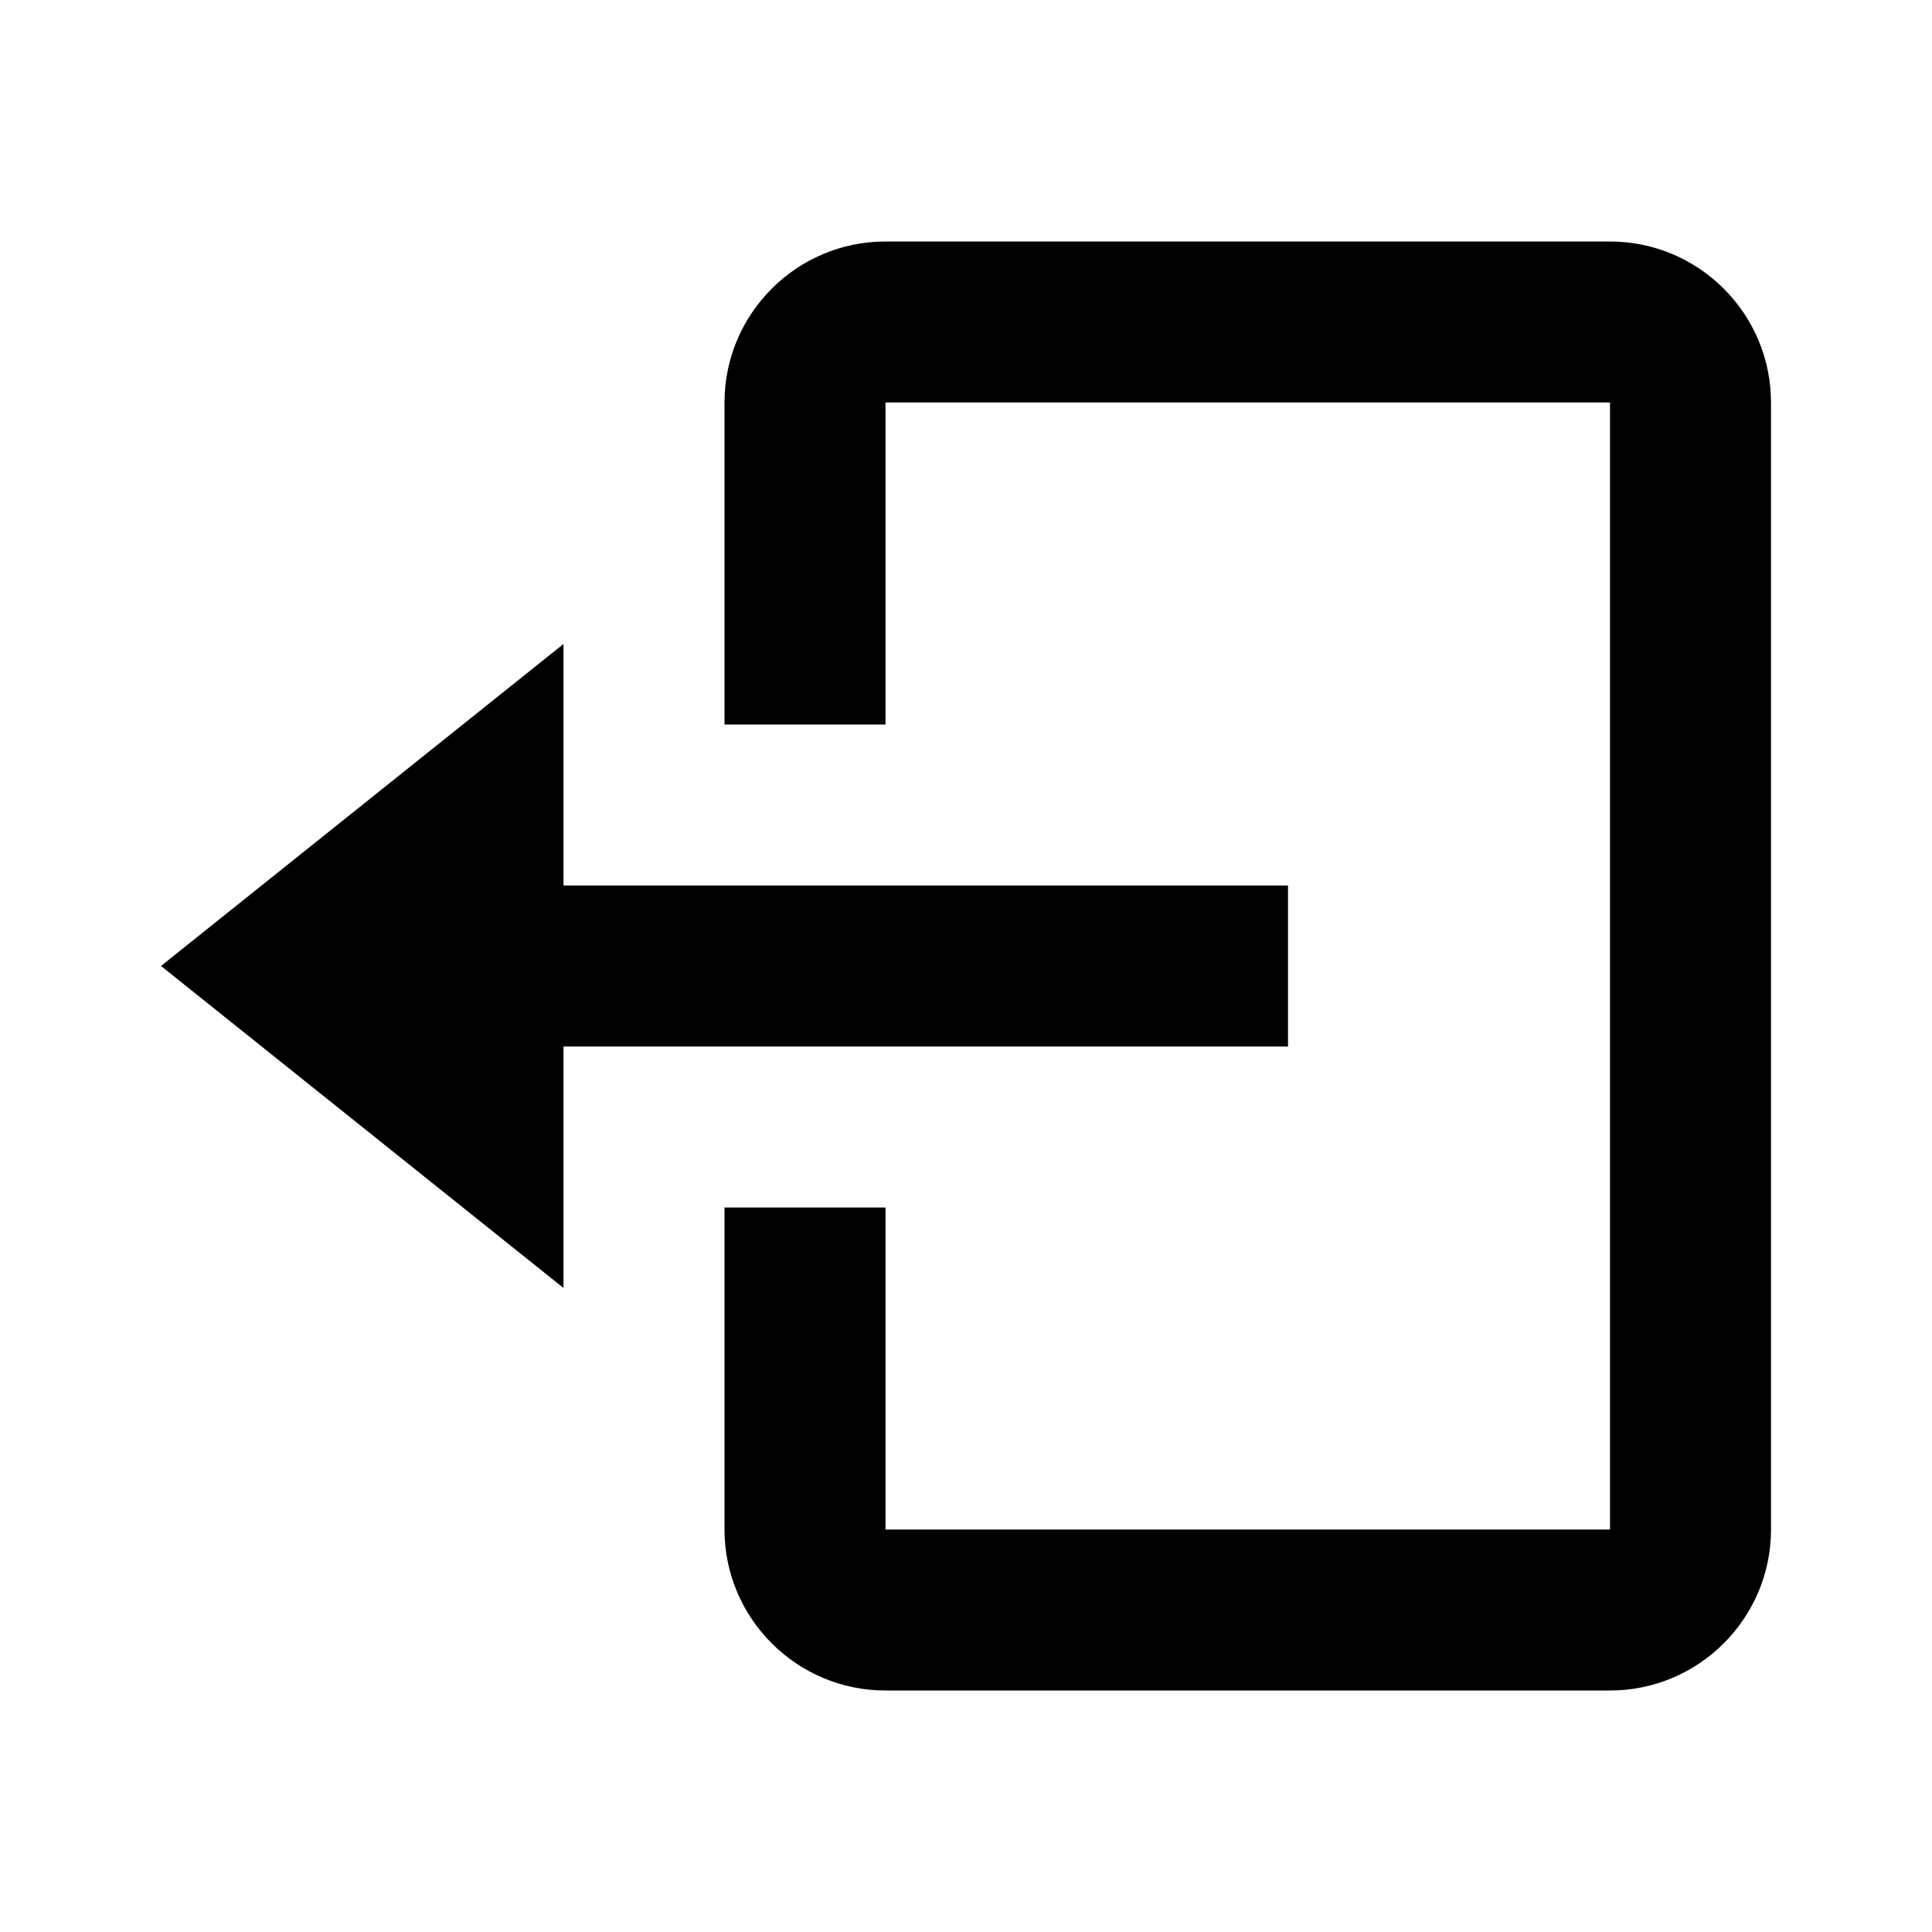
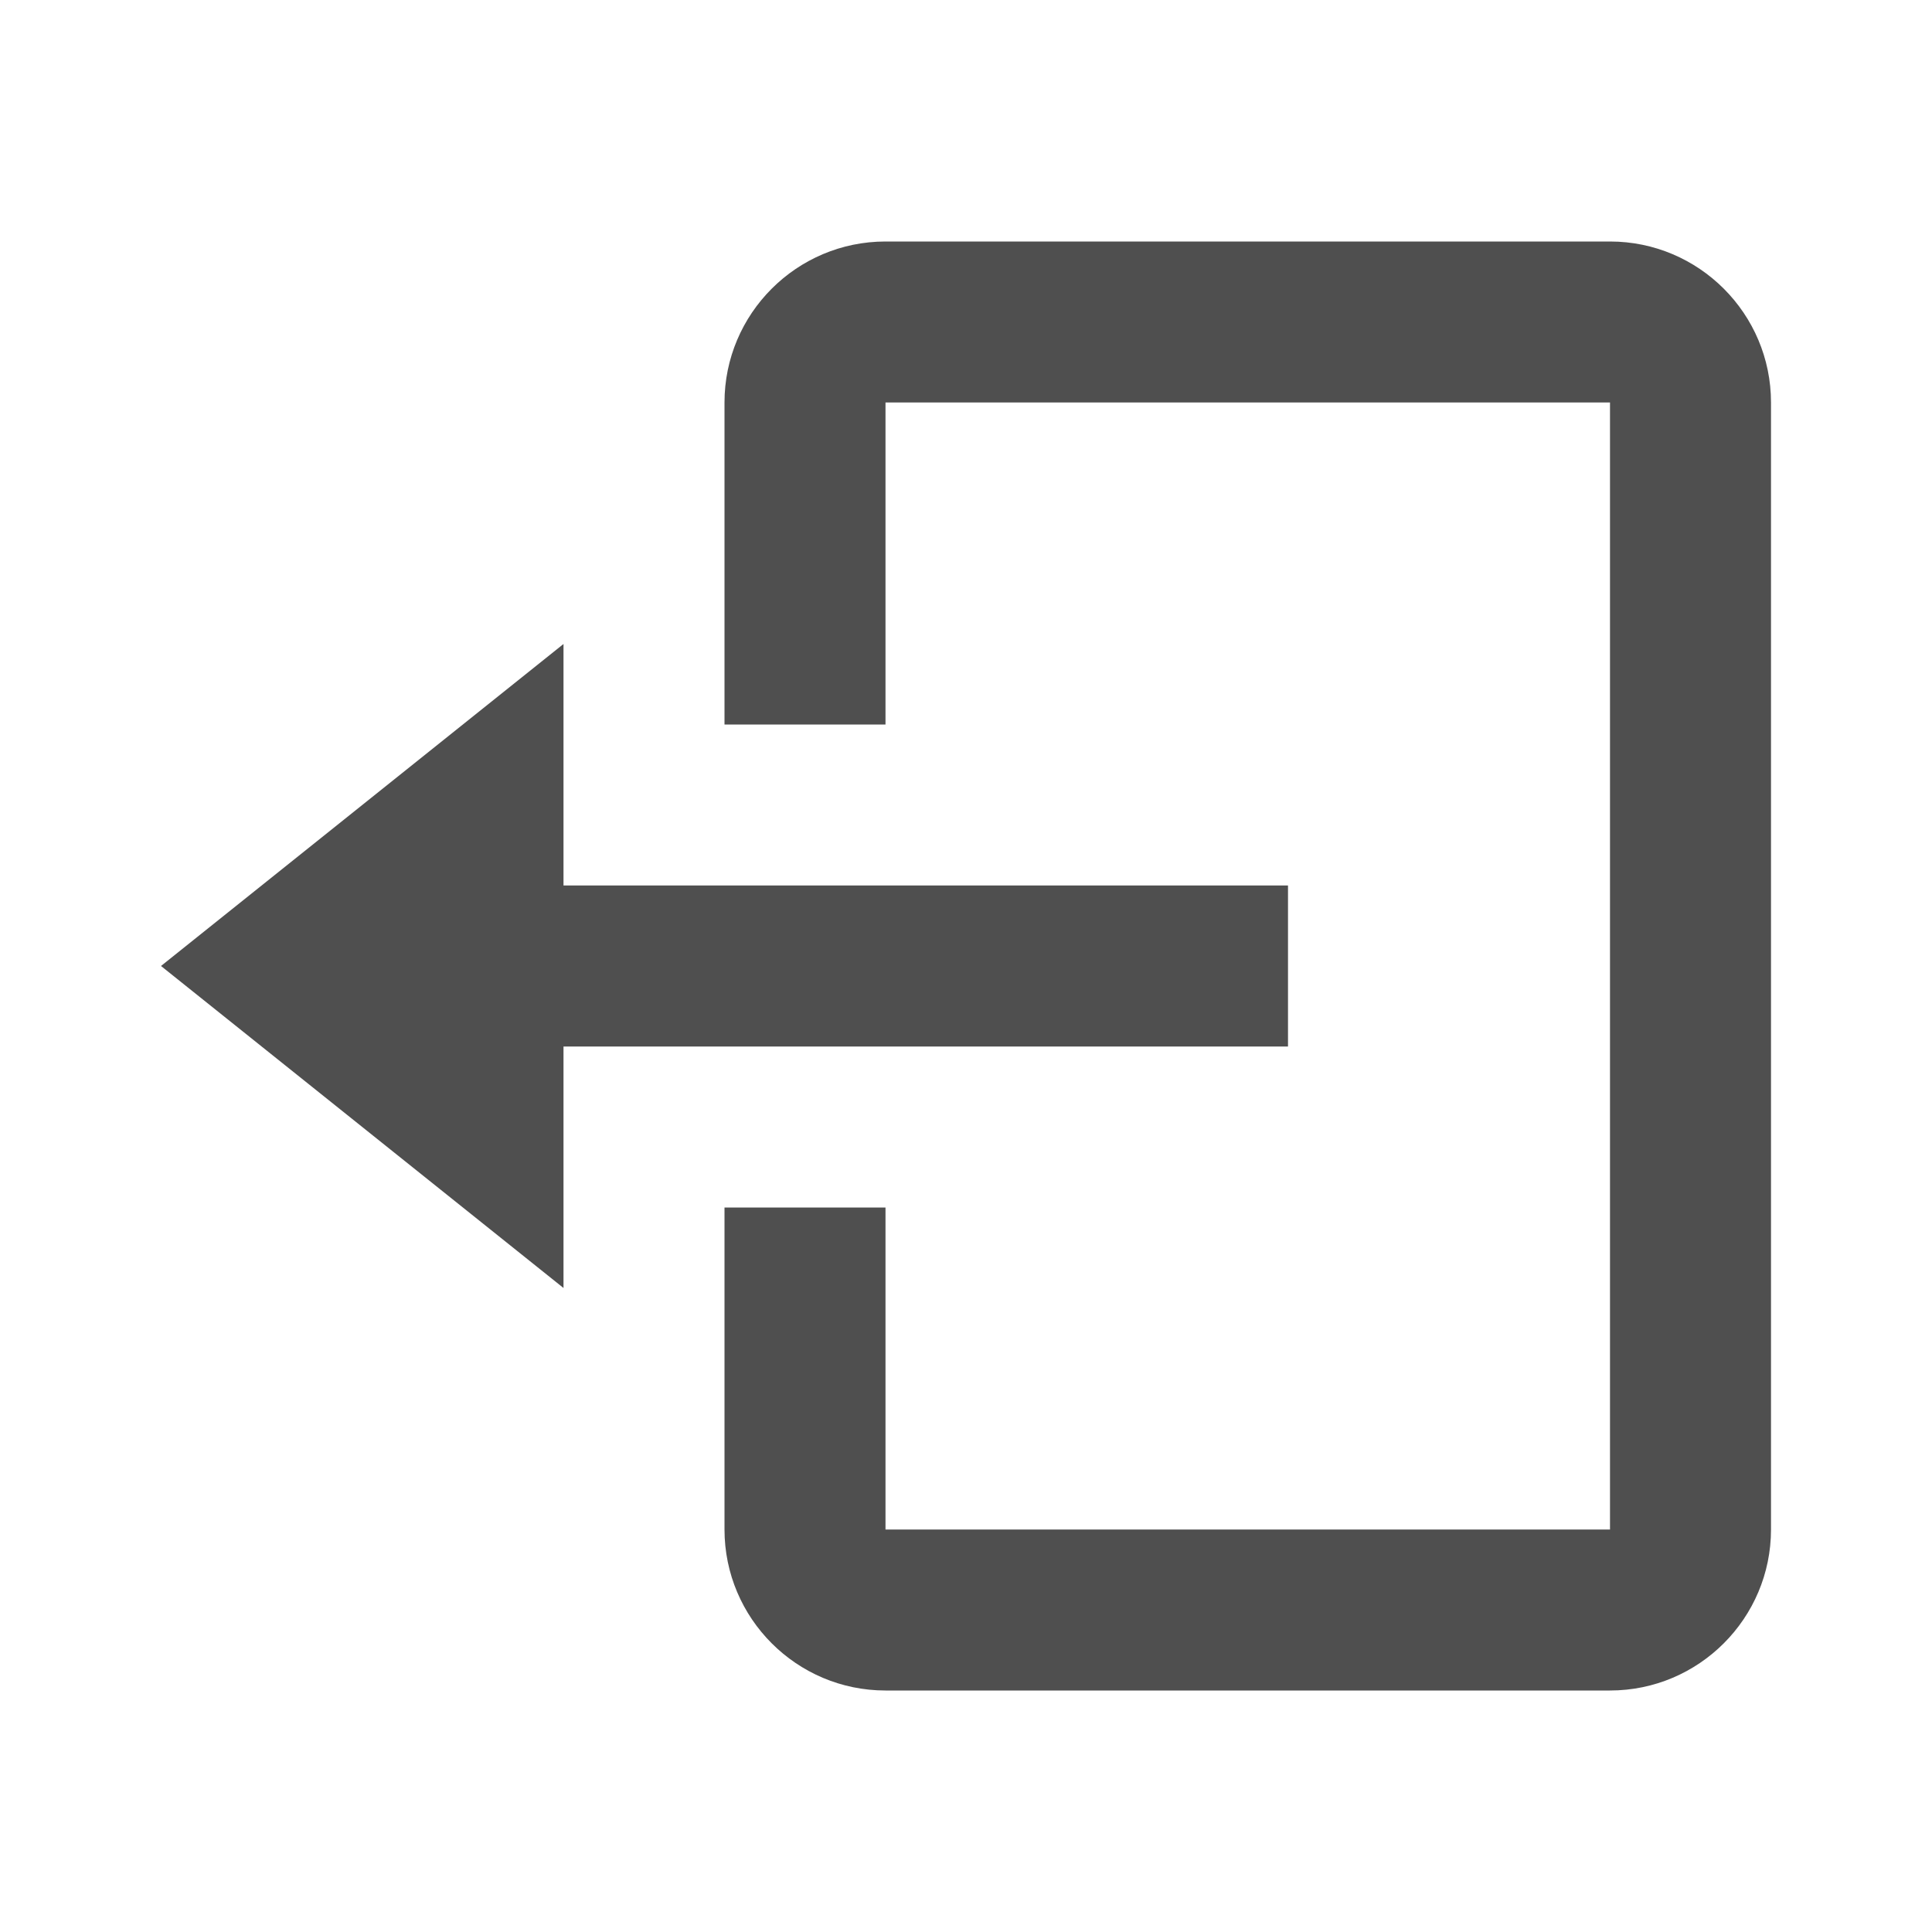
- <svg xmlns="http://www.w3.org/2000/svg" width="24" height="24" viewBox="0 0 24 24">
-   <path d="M16 13v-2H7V8l-5 4 5 4v-3z" />
-   <path d="M20 3h-9c-1.103 0-2 .897-2 2v4h2V5h9v14h-9v-4H9v4c0 1.103.897 2 2 2h9c1.103 0 2-.897 2-2V5c0-1.103-.897-2-2-2z" />
+ <svg xmlns="http://www.w3.org/2000/svg" width="24" height="24" viewBox="0 0 24 24" fill="#4F4F4F">
+   <path d="M16 13v-2H7V8l-5 4 5 4v-3z" fill="#4F4F4F" />
+   <path d="M20 3h-9c-1.103 0-2 .897-2 2v4h2V5h9v14h-9v-4H9v4c0 1.103.897 2 2 2h9c1.103 0 2-.897 2-2V5c0-1.103-.897-2-2-2z" fill="#4F4F4F" />
</svg>
